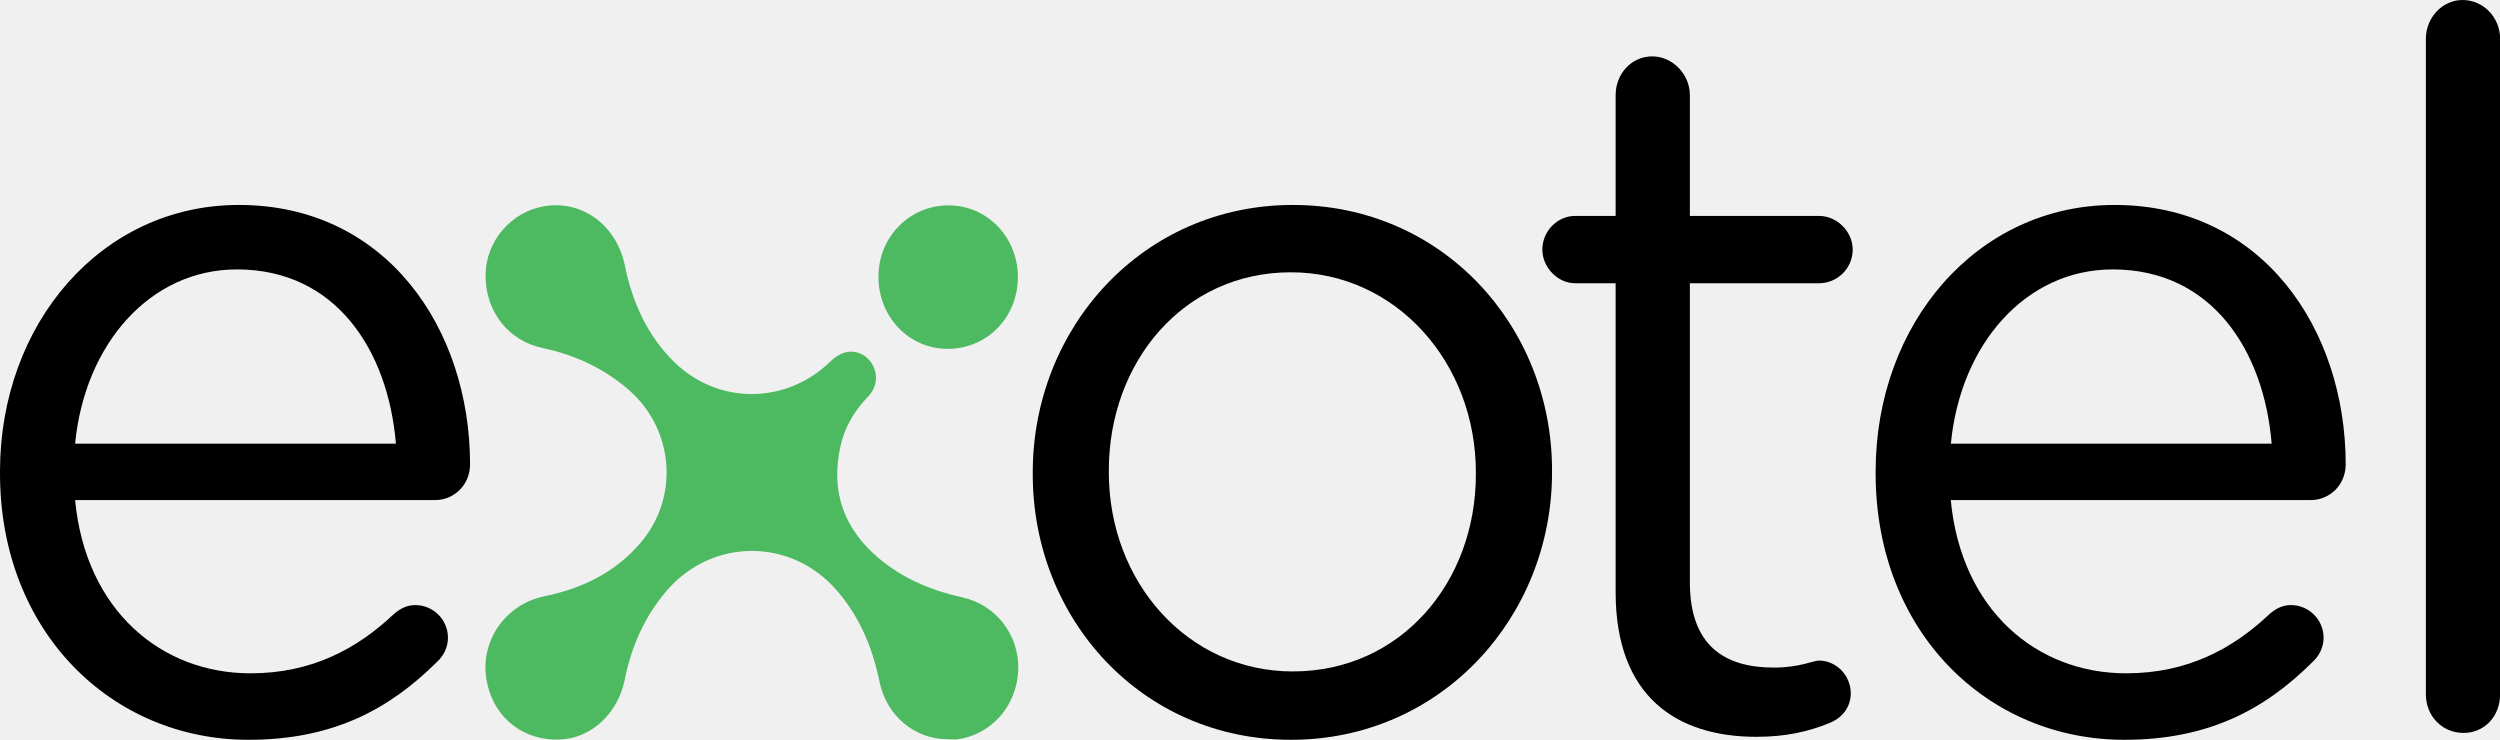
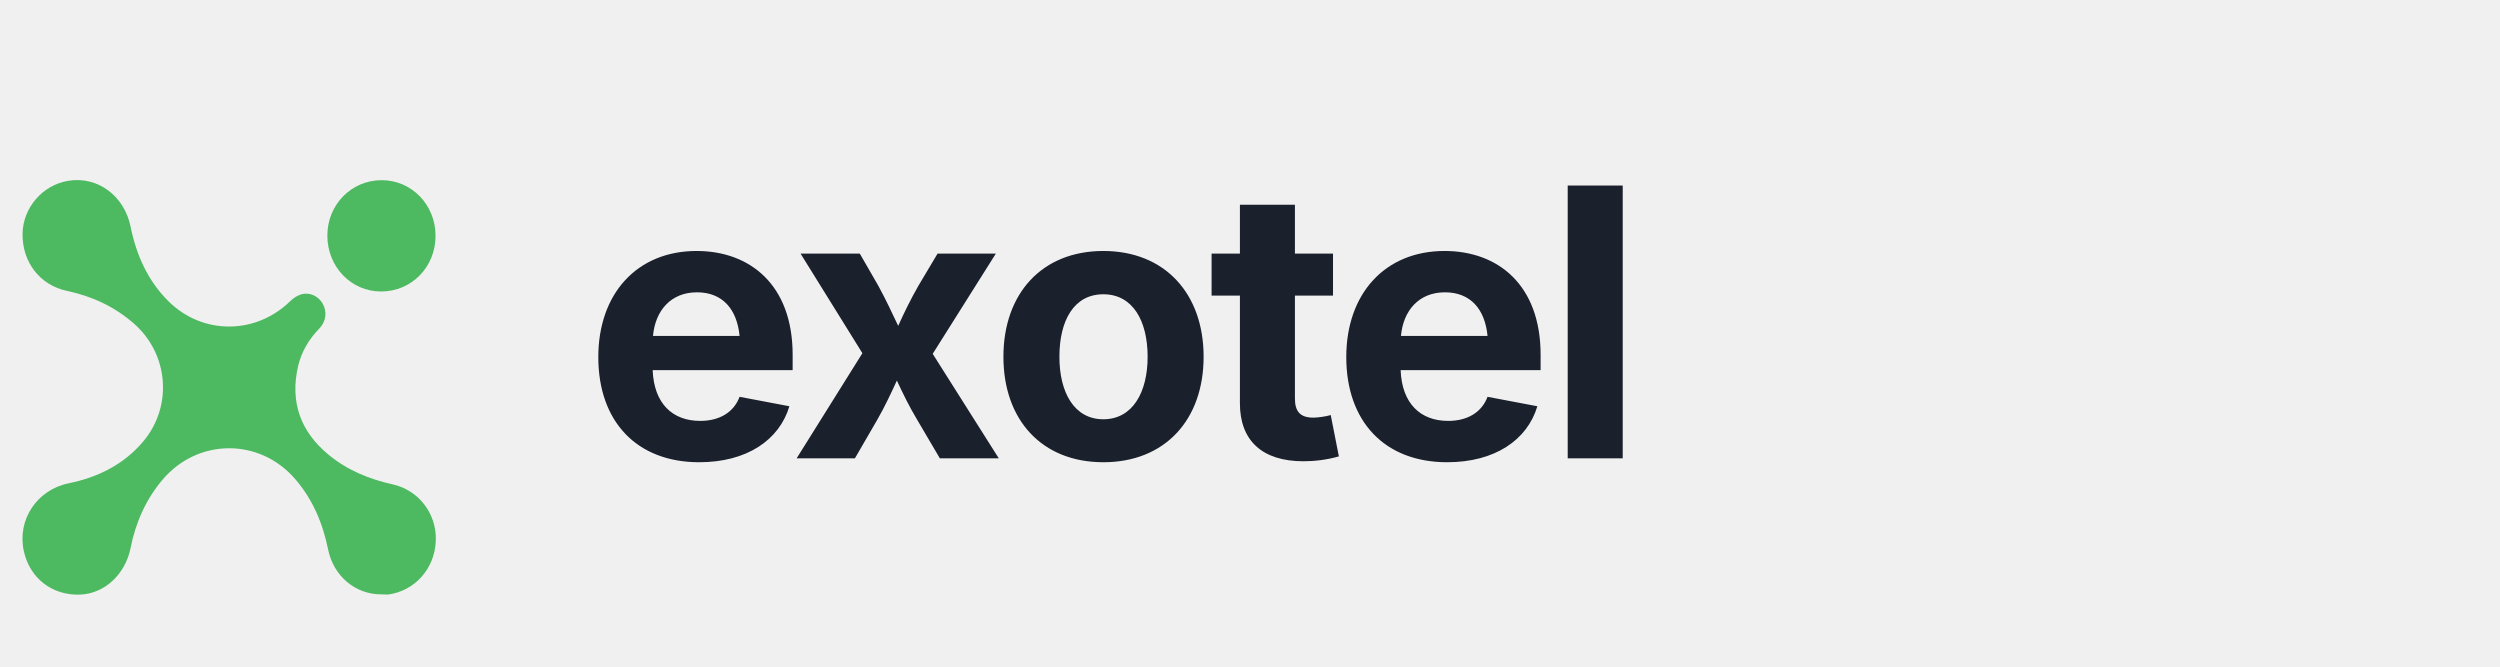
- <svg xmlns="http://www.w3.org/2000/svg" width="98" height="29" viewBox="0 0 98 29" fill="none">
-   <g clip-path="url(#clip0_356_4240)">
-     <path d="M9.741 29C4.38 29 0 24.77 0 18.556V18.478C0 12.693 3.966 8.034 9.365 8.034C15.143 8.034 18.426 12.884 18.426 18.204C18.426 19.02 17.784 19.602 17.066 19.602H2.944C3.358 23.949 6.34 26.394 9.817 26.394C12.233 26.394 14.007 25.426 15.443 24.067C15.672 23.871 15.933 23.719 16.276 23.719C16.994 23.719 17.56 24.301 17.56 25C17.56 25.348 17.408 25.7 17.108 25.969C15.258 27.797 13.065 29 9.741 29ZM15.52 17.392C15.215 13.744 13.179 10.561 9.289 10.561C5.888 10.561 3.324 13.475 2.944 17.392H15.52Z" fill="black" />
-     <path d="M40.484 18.595V18.517C40.484 12.85 44.788 8.034 50.681 8.034C56.536 8.034 60.84 12.771 60.84 18.439V18.517C60.84 24.184 56.498 29 50.605 29C44.751 29 40.484 24.262 40.484 18.595ZM57.854 18.595V18.517C57.854 14.209 54.719 10.674 50.605 10.674C46.377 10.674 43.466 14.205 43.466 18.439V18.517C43.466 22.825 46.563 26.32 50.677 26.32C54.91 26.32 57.854 22.829 57.854 18.595Z" fill="black" />
-     <path d="M63.333 23.216V11.104H61.744C61.064 11.104 60.46 10.483 60.46 9.784C60.46 9.046 61.064 8.464 61.744 8.464H63.333V3.726C63.333 2.91 63.937 2.21 64.769 2.21C65.563 2.21 66.243 2.91 66.243 3.726V8.464H71.303C72.022 8.464 72.626 9.085 72.626 9.784C72.626 10.522 72.022 11.104 71.303 11.104H66.243V22.829C66.243 25.274 67.565 26.169 69.529 26.169C70.547 26.169 71.075 25.895 71.303 25.895C71.984 25.895 72.55 26.477 72.55 27.176C72.55 27.719 72.212 28.149 71.717 28.34C70.885 28.687 69.981 28.883 68.849 28.883C65.711 28.883 63.333 27.293 63.333 23.216Z" fill="black" />
-     <path d="M83.27 29C77.906 29 73.525 24.77 73.525 18.556V18.478C73.525 12.693 77.492 8.034 82.89 8.034C88.669 8.034 91.951 12.884 91.951 18.204C91.951 19.02 91.309 19.602 90.591 19.602H76.47C76.884 23.949 79.866 26.394 83.342 26.394C85.758 26.394 87.533 25.426 88.969 24.067C89.197 23.871 89.459 23.719 89.801 23.719C90.519 23.719 91.085 24.301 91.085 25C91.085 25.348 90.933 25.7 90.633 25.969C88.787 27.797 86.595 29 83.27 29ZM89.049 17.392C88.749 13.744 86.709 10.561 82.819 10.561C79.418 10.561 76.85 13.475 76.474 17.392H89.049Z" fill="black" />
-     <path d="M95.094 1.516C95.094 0.699 95.736 0 96.53 0C97.362 0 98.004 0.699 98.004 1.516V27.215C98.004 28.071 97.4 28.731 96.568 28.731C95.736 28.731 95.094 28.071 95.094 27.215V1.516Z" fill="black" />
-     <path d="M37.164 28.978C35.846 28.987 34.743 28.045 34.473 26.711C34.203 25.378 33.687 24.162 32.796 23.137C31.005 21.075 27.913 21.083 26.131 23.159C25.273 24.162 24.749 25.339 24.491 26.638C24.225 27.966 23.178 28.952 21.923 28.991C20.538 29.035 19.41 28.179 19.102 26.807C18.742 25.218 19.761 23.693 21.361 23.368C22.827 23.068 24.154 22.425 25.146 21.235C26.633 19.451 26.405 16.828 24.669 15.303C23.68 14.435 22.532 13.909 21.273 13.644C19.929 13.362 19.017 12.207 19.034 10.765C19.051 9.445 20.044 8.294 21.345 8.082C22.836 7.838 24.175 8.846 24.491 10.396C24.787 11.847 25.374 13.162 26.439 14.2C28.162 15.877 30.819 15.855 32.547 14.174C32.699 14.027 32.893 13.888 33.092 13.827C33.527 13.688 33.979 13.901 34.199 14.291C34.431 14.704 34.372 15.195 34.025 15.551C33.506 16.085 33.13 16.71 32.957 17.444C32.538 19.255 33.079 20.745 34.473 21.904C35.428 22.699 36.539 23.155 37.734 23.42C39.052 23.711 39.973 24.913 39.914 26.282C39.855 27.684 38.854 28.809 37.502 28.987C37.392 28.991 37.278 28.978 37.164 28.978Z" fill="#4DB961" />
-     <path d="M39.901 10.861C39.901 12.442 38.693 13.675 37.147 13.675C35.63 13.675 34.431 12.42 34.435 10.844C34.435 9.293 35.647 8.056 37.168 8.051C38.689 8.043 39.901 9.293 39.901 10.861Z" fill="#4DB961" />
-   </g>
-   <defs>
-     <clipPath id="clip0_356_4240">
-       <rect width="98" height="29" fill="white" />
-     </clipPath>
-   </defs>
+ <svg xmlns="http://www.w3.org/2000/svg" width="120" height="32" viewBox="0 0 120 32" fill="none">
+   <path d="M17.164 28.978C15.846 28.987 14.743 28.045 14.473 26.711C14.203 25.378 13.687 24.162 12.796 23.137C11.005 21.075 7.913 21.083 6.13 23.159C5.273 24.162 4.749 25.339 4.492 26.638C4.225 27.966 3.178 28.952 1.923 28.991C0.538 29.035 -0.59 28.179 -0.898 26.807C-1.258 25.218 -0.239 23.693 1.361 23.368C2.827 23.068 4.154 22.425 5.146 21.235C6.633 19.451 6.405 16.828 4.669 15.303C3.68 14.435 2.531 13.909 1.273 13.644C-0.071 13.362 -0.983 12.207 -0.966 10.765C-0.949 9.445 0.043 8.294 1.345 8.082C2.836 7.838 4.175 8.846 4.492 10.396C4.787 11.847 5.374 13.162 6.439 14.2C8.162 15.877 10.819 15.855 12.547 14.174C12.699 14.027 12.893 13.888 13.092 13.827C13.527 13.688 13.979 13.901 14.199 14.291C14.431 14.704 14.372 15.195 14.025 15.551C13.506 16.085 13.13 16.71 12.957 17.444C12.539 19.255 13.079 20.745 14.473 21.904C15.428 22.699 16.539 23.155 17.734 23.42C19.052 23.711 19.973 24.913 19.914 26.282C19.855 27.684 18.854 28.809 17.502 28.987C17.392 28.991 17.278 28.978 17.164 28.978Z" fill="#4DB961" transform="translate(2, 1) scale(0.95)" />
+   <path d="M19.901 10.861C19.901 12.442 18.693 13.675 17.147 13.675C15.63 13.675 14.431 12.42 14.435 10.844C14.435 9.293 15.647 8.056 17.168 8.051C18.689 8.043 19.901 9.293 19.901 10.861Z" fill="#4DB961" transform="translate(2, 1) scale(0.95)" />
+   <text x="28" y="22" font-family="Inter, -apple-system, BlinkMacSystemFont, sans-serif" font-size="18" font-weight="700" fill="#1a202c" letter-spacing="-0.5">exotel</text>
</svg>
